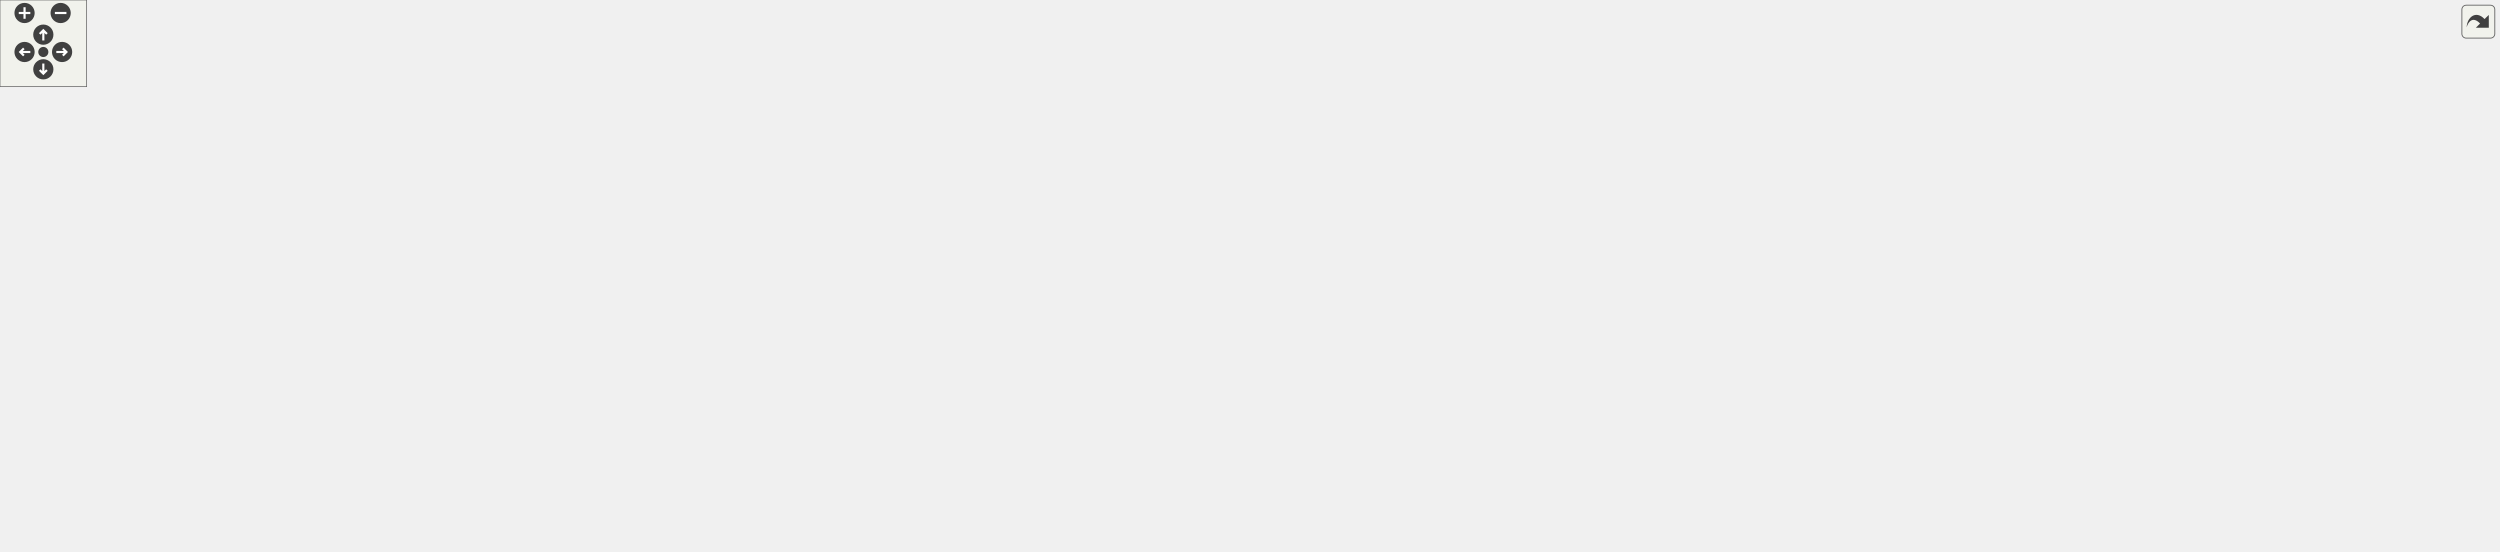
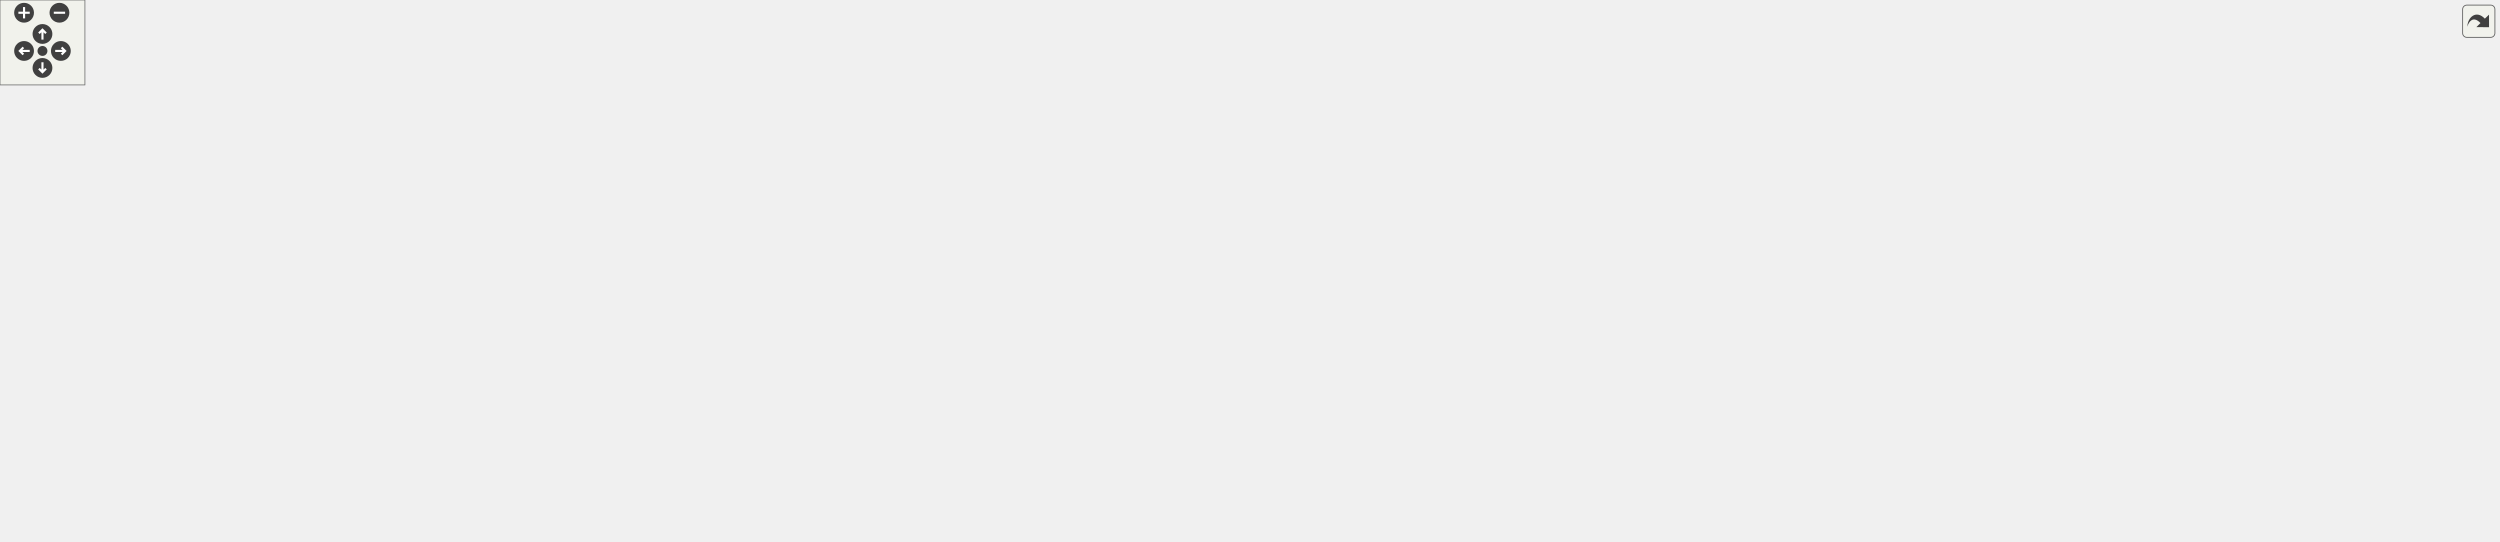
<svg xmlns="http://www.w3.org/2000/svg" xmlns:xlink="http://www.w3.org/1999/xlink" id="main" version="1.1" xml:space="preserve">
  <style type="text/css">
.edge:hover path { stroke: red; }
.edge:hover polygon { stroke: red; fill: red; }
</style>
  <defs>
    <circle id="rim" cx="0" cy="0" r="7" />
    <circle id="rim2" cx="0" cy="0" r="3.5" />
    <g id="zoomPlus">
      <use xlink:href="#rim" fill="#404040">
        <set attributeName="fill" to="#808080" begin="zoomplus.mouseover" end="zoomplus.mouseout" />
      </use>
      <path d="M-4,0h8M0,-4v8" fill="none" stroke="white" stroke-width="1.5" pointer-events="none" />
    </g>
    <g id="zoomMin">
      <use xlink:href="#rim" fill="#404040">
        <set attributeName="fill" to="#808080" begin="zoomminus.mouseover" end="zoomminus.mouseout" />
      </use>
      <path d="M-4,0h8" fill="none" stroke="white" stroke-width="1.5" pointer-events="none" />
    </g>
    <g id="dirArrow">
      <path fill="none" stroke="white" stroke-width="1.5" d="M0,-3.0v7 M-2.5,-0.5L0,-3.0L2.5,-0.5" />
    </g>
    <g id="resetDef">
      <use xlink:href="#rim2" fill="#404040">
        <set attributeName="fill" to="#808080" begin="reset.mouseover" end="reset.mouseout" />
      </use>
    </g>
  </defs>
  <svg id="graph" class="graph">
    <g id="viewport">
      <g id="node1" class="node">
        <polygon fill="#bfbfbf" stroke="black" points="706.999,-280.5 706.999,-321.5 837.999,-321.5 837.999,-280.5 706.999,-280.5" />
        <text text-anchor="start" x="714.999" y="-309.5" font-family="Helvetica,sans-Serif" font-size="10.00">/home/travis/build</text>
        <text text-anchor="start" x="714.999" y="-298.5" font-family="Helvetica,sans-Serif" font-size="10.00">/robotology/wb-toolbox</text>
        <text text-anchor="middle" x="772.499" y="-287.5" font-family="Helvetica,sans-Serif" font-size="10.00">/toolbox/src/GetLimits.cpp</text>
      </g>
      <g id="node2" class="node">
        <g id="a_node2">
          <a xlink:href="_get_limits_8h.html" target="_top" xlink:title="GetLimits.h">
            <polygon fill="none" stroke="black" points="320.999,-224.5 320.999,-243.5 387.999,-243.5 387.999,-224.5 320.999,-224.5" />
            <text text-anchor="middle" x="354.499" y="-231.5" font-family="Helvetica,sans-Serif" font-size="10.00">GetLimits.h</text>
          </a>
        </g>
      </g>
      <g id="edge1" class="edge">
        <path fill="none" stroke="midnightblue" d="M706.985,-290.37C633.704,-279.507 511.498,-261.118 406.499,-244 403.702,-243.544 400.821,-243.067 397.918,-242.58" />
        <polygon fill="midnightblue" stroke="midnightblue" points="398.495,-239.128 388.05,-240.906 397.324,-246.029 398.495,-239.128" />
      </g>
      <g id="node5" class="node">
        <g id="a_node5">
          <a xlink:href="_parameters_8h.html" target="_top" xlink:title="Parameters.h">
            <polygon fill="none" stroke="black" points="154.999,-56.5 154.999,-75.5 229.999,-75.5 229.999,-56.5 154.999,-56.5" />
            <text text-anchor="middle" x="192.499" y="-63.5" font-family="Helvetica,sans-Serif" font-size="10.00">Parameters.h</text>
          </a>
        </g>
      </g>
      <g id="edge30" class="edge">
        <path fill="none" stroke="midnightblue" d="M706.742,-295.954C597.144,-288.556 382.177,-271.073 311.499,-244 270.97,-228.475 258.355,-222.094 231.499,-188 207.338,-157.328 197.946,-111.265 194.448,-85.73" />
        <polygon fill="midnightblue" stroke="midnightblue" points="197.896,-85.081 193.224,-75.571 190.946,-85.918 197.896,-85.081" />
      </g>
      <g id="node8" class="node">
        <polygon fill="none" stroke="#bfbfbf" points="137.499,-0.5 137.499,-19.5 181.499,-19.5 181.499,-0.5 137.499,-0.5" />
        <text text-anchor="middle" x="159.499" y="-7.5" font-family="Helvetica,sans-Serif" font-size="10.00">vector</text>
      </g>
      <g id="edge47" class="edge">
        <path fill="none" stroke="midnightblue" d="M706.679,-296.583C519.988,-286.018 0.499,-250.224 0.499,-179 0.499,-179 0.499,-179 0.499,-121 0.499,-90.902 -1.498,-77.564 19.499,-56 47.983,-26.748 95.513,-16.482 127.178,-12.897" />
        <polygon fill="midnightblue" stroke="midnightblue" points="127.643,-16.368 137.258,-11.919 126.967,-9.401 127.643,-16.368" />
      </g>
      <g id="node9" class="node">
        <g id="a_node9">
          <a xlink:href="_block_information_8h.html" target="_top" xlink:title="BlockInformation.h">
            <polygon fill="none" stroke="black" points="540.499,-56.5 540.499,-75.5 638.499,-75.5 638.499,-56.5 540.499,-56.5" />
            <text text-anchor="middle" x="589.499" y="-63.5" font-family="Helvetica,sans-Serif" font-size="10.00">BlockInformation.h</text>
          </a>
        </g>
      </g>
      <g id="edge14" class="edge">
        <path fill="none" stroke="midnightblue" d="M725.319,-280.382C707.706,-271.302 688.586,-259.131 674.499,-244 629.855,-196.046 604.335,-120.329 594.387,-85.566" />
        <polygon fill="midnightblue" stroke="midnightblue" points="597.729,-84.518 591.7,-75.806 590.98,-86.376 597.729,-84.518" />
      </g>
      <g id="node11" class="node">
        <g id="a_node11">
          <a xlink:href="_configuration_8h.html" target="_top" xlink:title="Configuration.h">
            <polygon fill="none" stroke="black" points="362.999,-56.5 362.999,-75.5 445.999,-75.5 445.999,-56.5 362.999,-56.5" />
            <text text-anchor="middle" x="404.499" y="-63.5" font-family="Helvetica,sans-Serif" font-size="10.00">Configuration.h</text>
          </a>
        </g>
      </g>
      <g id="edge19" class="edge">
        <path fill="none" stroke="midnightblue" d="M726.447,-280.382C704.239,-270.362 677.494,-257.46 654.499,-244 563.853,-190.939 464.268,-114.396 423.493,-82.188" />
        <polygon fill="midnightblue" stroke="midnightblue" points="425.503,-79.315 415.494,-75.841 421.152,-84.799 425.503,-79.315" />
      </g>
      <g id="node12" class="node">
        <g id="a_node12">
          <a xlink:href="_log_8h.html" target="_top" xlink:title="Log.h">
            <polygon fill="none" stroke="black" points="656.999,-56.5 656.999,-75.5 697.999,-75.5 697.999,-56.5 656.999,-56.5" />
            <text text-anchor="middle" x="677.499" y="-63.5" font-family="Helvetica,sans-Serif" font-size="10.00">Log.h</text>
          </a>
        </g>
      </g>
      <g id="edge23" class="edge">
        <path fill="none" stroke="midnightblue" d="M738.209,-280.439C723.462,-270.83 706.821,-258.249 694.499,-244 676.166,-222.799 672.132,-215.232 665.499,-188 656.831,-152.41 665.427,-109.476 671.865,-85.505" />
        <polygon fill="midnightblue" stroke="midnightblue" points="675.3,-86.224 674.685,-75.647 668.57,-84.299 675.3,-86.224" />
      </g>
      <g id="node14" class="node">
        <g id="a_node14">
          <a xlink:href="_parameter_8h.html" target="_top" xlink:title="Parameter.h">
            <polygon fill="none" stroke="black" points="28.499,-56.5 28.499,-75.5 98.499,-75.5 98.499,-56.5 28.499,-56.5" />
            <text text-anchor="middle" x="63.499" y="-63.5" font-family="Helvetica,sans-Serif" font-size="10.00">Parameter.h</text>
          </a>
        </g>
      </g>
      <g id="edge27" class="edge">
        <path fill="none" stroke="midnightblue" d="M706.942,-297.634C588.308,-292.554 343.102,-278.17 265.499,-244 180.524,-206.584 105.527,-120.286 76.398,-83.787" />
        <polygon fill="midnightblue" stroke="midnightblue" points="78.93,-81.345 70.002,-75.641 73.424,-85.668 78.93,-81.345" />
      </g>
      <g id="node15" class="node">
        <g id="a_node15">
          <a xlink:href="_robot_interface_8h.html" target="_top" xlink:title="RobotInterface.h">
            <polygon fill="none" stroke="black" points="754.999,-56.5 754.999,-75.5 843.999,-75.5 843.999,-56.5 754.999,-56.5" />
            <text text-anchor="middle" x="799.499" y="-63.5" font-family="Helvetica,sans-Serif" font-size="10.00">RobotInterface.h</text>
          </a>
        </g>
      </g>
      <g id="edge31" class="edge">
        <path fill="none" stroke="midnightblue" d="M756.843,-280.25C749.75,-270.051 742.146,-257.034 738.499,-244 736.104,-235.44 736.862,-232.737 738.499,-224 748.431,-171.012 775.694,-112.92 790.175,-84.555" />
        <polygon fill="midnightblue" stroke="midnightblue" points="793.368,-86.002 794.876,-75.515 787.157,-82.772 793.368,-86.002" />
      </g>
      <g id="node17" class="node">
        <g id="a_node17">
          <a xlink:href="_signal_8h.html" target="_top" xlink:title="Signal.h">
            <polygon fill="none" stroke="black" points="674.499,-168.5 674.499,-187.5 726.499,-187.5 726.499,-168.5 674.499,-168.5" />
            <text text-anchor="middle" x="700.499" y="-175.5" font-family="Helvetica,sans-Serif" font-size="10.00">Signal.h</text>
          </a>
        </g>
      </g>
      <g id="edge36" class="edge">
        <path fill="none" stroke="midnightblue" d="M738.12,-280.244C725.279,-270.979 712.004,-258.714 704.499,-244 697.195,-229.679 696.771,-211.215 697.837,-197.627" />
        <polygon fill="midnightblue" stroke="midnightblue" points="701.33,-197.886 698.965,-187.559 694.373,-197.107 701.33,-197.886" />
      </g>
      <g id="node18" class="node">
        <polygon fill="none" stroke="#bfbfbf" points="746.999,-224.5 746.999,-243.5 907.999,-243.5 907.999,-224.5 746.999,-224.5" />
        <text text-anchor="middle" x="827.499" y="-231.5" font-family="Helvetica,sans-Serif" font-size="10.00">iDynTree/KinDynComputations.h</text>
      </g>
      <g id="edge38" class="edge">
        <path fill="none" stroke="midnightblue" d="M789.001,-280.498C796.866,-271.203 806.168,-260.21 813.658,-251.358" />
        <polygon fill="midnightblue" stroke="midnightblue" points="816.39,-253.547 820.178,-243.652 811.047,-249.026 816.39,-253.547" />
      </g>
      <g id="node19" class="node">
        <polygon fill="none" stroke="#bfbfbf" points="925.999,-224.5 925.999,-243.5 1047,-243.5 1047,-224.5 925.999,-224.5" />
        <text text-anchor="middle" x="986.499" y="-231.5" font-family="Helvetica,sans-Serif" font-size="10.00">iDynTree/Model/IJoint.h</text>
      </g>
      <g id="edge39" class="edge">
        <path fill="none" stroke="midnightblue" d="M836.706,-280.498C873.098,-269.444 917.395,-255.99 948.342,-246.59" />
        <polygon fill="midnightblue" stroke="midnightblue" points="949.743,-249.822 958.294,-243.567 947.708,-243.124 949.743,-249.822" />
      </g>
      <g id="node20" class="node">
        <polygon fill="none" stroke="#bfbfbf" points="1065.5,-224.5 1065.5,-243.5 1193.5,-243.5 1193.5,-224.5 1065.5,-224.5" />
        <text text-anchor="middle" x="1129.5" y="-231.5" font-family="Helvetica,sans-Serif" font-size="10.00">iDynTree/Model/Indices.h</text>
      </g>
      <g id="edge40" class="edge">
        <path fill="none" stroke="midnightblue" d="M838.395,-288.002C905.711,-275.746 1009.14,-256.914 1072.88,-245.309" />
        <polygon fill="midnightblue" stroke="midnightblue" points="1073.55,-248.745 1082.76,-243.51 1072.29,-241.858 1073.55,-248.745" />
      </g>
      <g id="node21" class="node">
        <polygon fill="none" stroke="#bfbfbf" points="1212,-224.5 1212,-243.5 1335,-243.5 1335,-224.5 1212,-224.5" />
        <text text-anchor="middle" x="1273.5" y="-231.5" font-family="Helvetica,sans-Serif" font-size="10.00">iDynTree/Model/Model.h</text>
      </g>
      <g id="edge41" class="edge">
        <path fill="none" stroke="midnightblue" d="M838.254,-291.469C932.353,-279.261 1104.77,-256.892 1201.96,-244.282" />
        <polygon fill="midnightblue" stroke="midnightblue" points="1202.52,-247.738 1211.99,-242.98 1201.62,-240.796 1202.52,-247.738" />
      </g>
      <g id="node22" class="node">
-         <polygon fill="none" stroke="#bfbfbf" points="1353,-224.5 1353,-243.5 1484,-243.5 1484,-224.5 1353,-224.5" />
-         <text text-anchor="middle" x="1418.5" y="-231.5" font-family="Helvetica,sans-Serif" font-size="10.00">yarp/dev/IControlLimits2.h</text>
+         <polygon fill="none" stroke="#bfbfbf" points="1353.5,-224.5 1353.5,-243.5 1519.5,-243.5 1519.5,-224.5 1353.5,-224.5" />
+         <text text-anchor="middle" x="1436.5" y="-231.5" font-family="Helvetica,sans-Serif" font-size="10.00">yarp/dev/ControlBoardInterfaces.h</text>
      </g>
      <g id="edge42" class="edge">
-         <path fill="none" stroke="midnightblue" d="M838.058,-294.036C942.411,-284.44 1152.99,-264.656 1342.51,-244.087" />
-         <polygon fill="midnightblue" stroke="midnightblue" points="1343.1,-247.544 1352.66,-242.983 1342.34,-240.585 1343.1,-247.544" />
+         <path fill="none" stroke="midnightblue" d="M838.288,-293.56C956.943,-281.945 1207.08,-257.459 1343.3,-244.124" />
+         <polygon fill="midnightblue" stroke="midnightblue" points="1343.69,-247.602 1353.31,-243.144 1343.01,-240.635 1343.69,-247.602" />
      </g>
      <g id="node23" class="node">
-         <polygon fill="none" stroke="#bfbfbf" points="1502.5,-224.5 1502.5,-243.5 1546.5,-243.5 1546.5,-224.5 1502.5,-224.5" />
-         <text text-anchor="middle" x="1524.5" y="-231.5" font-family="Helvetica,sans-Serif" font-size="10.00">cmath</text>
+         <polygon fill="none" stroke="#bfbfbf" points="1537.5,-224.5 1537.5,-243.5 1581.5,-243.5 1581.5,-224.5 1537.5,-224.5" />
+         <text text-anchor="middle" x="1559.5" y="-231.5" font-family="Helvetica,sans-Serif" font-size="10.00">cmath</text>
      </g>
      <g id="edge43" class="edge">
-         <path fill="none" stroke="midnightblue" d="M838.072,-299.198C963.523,-296.731 1246.08,-286.679 1492.04,-243.669" />
-         <polygon fill="midnightblue" stroke="midnightblue" points="1493.01,-247.051 1502.25,-241.861 1491.79,-240.159 1493.01,-247.051" />
+         <path fill="none" stroke="midnightblue" d="M838.048,-299.724C968.209,-298.186 1268.34,-289.694 1527.31,-243.84" />
+         <polygon fill="midnightblue" stroke="midnightblue" points="1528.06,-247.263 1537.28,-242.053 1526.82,-240.372 1528.06,-247.263" />
      </g>
      <g id="node24" class="node">
-         <polygon fill="none" stroke="#bfbfbf" points="1564.5,-224.5 1564.5,-243.5 1604.5,-243.5 1604.5,-224.5 1564.5,-224.5" />
-         <text text-anchor="middle" x="1584.5" y="-231.5" font-family="Helvetica,sans-Serif" font-size="10.00">limits</text>
+         <polygon fill="none" stroke="#bfbfbf" points="1599.5,-224.5 1599.5,-243.5 1639.5,-243.5 1639.5,-224.5 1599.5,-224.5" />
+         <text text-anchor="middle" x="1619.5" y="-231.5" font-family="Helvetica,sans-Serif" font-size="10.00">limits</text>
      </g>
      <g id="edge44" class="edge">
-         <path fill="none" stroke="midnightblue" d="M838.25,-300.147C973.513,-299.386 1292.27,-292.117 1554.5,-244 1554.6,-243.982 1554.7,-243.963 1554.8,-243.944" />
-         <polygon fill="midnightblue" stroke="midnightblue" points="1555.38,-247.404 1564.31,-241.713 1553.78,-240.589 1555.38,-247.404" />
+         <path fill="none" stroke="midnightblue" d="M838.242,-300.436C977.823,-300.283 1313.59,-294.192 1589.5,-244 1589.6,-243.982 1589.7,-243.963 1589.8,-243.945" />
+         <polygon fill="midnightblue" stroke="midnightblue" points="1590.37,-247.405 1599.32,-241.722 1588.78,-240.589 1590.37,-247.405" />
      </g>
      <g id="node25" class="node">
-         <polygon fill="none" stroke="#bfbfbf" points="1622.5,-224.5 1622.5,-243.5 1674.5,-243.5 1674.5,-224.5 1622.5,-224.5" />
-         <text text-anchor="middle" x="1648.5" y="-231.5" font-family="Helvetica,sans-Serif" font-size="10.00">ostream</text>
+         <polygon fill="none" stroke="#bfbfbf" points="1657.5,-224.5 1657.5,-243.5 1709.5,-243.5 1709.5,-224.5 1657.5,-224.5" />
+         <text text-anchor="middle" x="1683.5" y="-231.5" font-family="Helvetica,sans-Serif" font-size="10.00">ostream</text>
      </g>
      <g id="edge45" class="edge">
-         <path fill="none" stroke="midnightblue" d="M838.123,-299.75C978.746,-298.324 1319.48,-290.116 1612.28,-243.899" />
-         <polygon fill="midnightblue" stroke="midnightblue" points="1612.91,-247.342 1622.24,-242.31 1611.81,-240.43 1612.91,-247.342" />
+         <path fill="none" stroke="midnightblue" d="M838.074,-299.999C982.854,-299.094 1340.64,-291.893 1647.27,-243.895" />
+         <polygon fill="midnightblue" stroke="midnightblue" points="1647.91,-247.338 1657.24,-242.317 1646.81,-240.424 1647.91,-247.338" />
      </g>
      <g id="node26" class="node">
-         <polygon fill="none" stroke="#bfbfbf" points="1692.5,-224.5 1692.5,-243.5 1730.5,-243.5 1730.5,-224.5 1692.5,-224.5" />
-         <text text-anchor="middle" x="1711.5" y="-231.5" font-family="Helvetica,sans-Serif" font-size="10.00">tuple</text>
+         <polygon fill="none" stroke="#bfbfbf" points="1727.5,-224.5 1727.5,-243.5 1765.5,-243.5 1765.5,-224.5 1727.5,-224.5" />
+         <text text-anchor="middle" x="1746.5" y="-231.5" font-family="Helvetica,sans-Serif" font-size="10.00">tuple</text>
      </g>
      <g id="edge46" class="edge">
-         <path fill="none" stroke="midnightblue" d="M838.185,-298.09C1015.61,-292.599 1502.64,-275.241 1682.51,-243.647" />
-         <polygon fill="midnightblue" stroke="midnightblue" points="1683.18,-247.084 1692.38,-241.84 1681.92,-240.198 1683.18,-247.084" />
+         <path fill="none" stroke="midnightblue" d="M838.029,-298.267C1020.06,-293.119 1530.22,-276.333 1717.39,-243.665" />
+         <polygon fill="midnightblue" stroke="midnightblue" points="1718.17,-247.079 1727.38,-241.845 1716.92,-240.192 1718.17,-247.079" />
      </g>
      <g id="node3" class="node">
        <g id="a_node3">
          <a xlink:href="_w_b_block_8h.html" target="_top" xlink:title="WBBlock.h">
            <polygon fill="none" stroke="black" points="240.499,-168.5 240.499,-187.5 306.499,-187.5 306.499,-168.5 240.499,-168.5" />
            <text text-anchor="middle" x="273.499" y="-175.5" font-family="Helvetica,sans-Serif" font-size="10.00">WBBlock.h</text>
          </a>
        </g>
      </g>
      <g id="edge2" class="edge">
        <path fill="none" stroke="midnightblue" d="M341.485,-224.324C328.968,-215.979 309.818,-203.212 295.028,-193.352" />
        <polygon fill="midnightblue" stroke="midnightblue" points="296.743,-190.289 286.481,-187.655 292.86,-196.114 296.743,-190.289" />
      </g>
      <g id="node6" class="node">
        <polygon fill="none" stroke="#bfbfbf" points="498.499,-0.5 498.499,-19.5 550.499,-19.5 550.499,-0.5 498.499,-0.5" />
        <text text-anchor="middle" x="524.499" y="-7.5" font-family="Helvetica,sans-Serif" font-size="10.00">memory</text>
      </g>
      <g id="edge12" class="edge">
        <path fill="none" stroke="midnightblue" d="M361.86,-224.344C381.675,-200.935 437.546,-134.214 480.499,-76 492.218,-60.117 504.762,-41.399 513.445,-28.139" />
        <polygon fill="midnightblue" stroke="midnightblue" points="516.502,-29.858 519.019,-19.566 510.633,-26.042 516.502,-29.858" />
      </g>
      <g id="node7" class="node">
        <polygon fill="none" stroke="#bfbfbf" points="313.999,-0.5 313.999,-19.5 354.999,-19.5 354.999,-0.5 313.999,-0.5" />
        <text text-anchor="middle" x="334.499" y="-7.5" font-family="Helvetica,sans-Serif" font-size="10.00">string</text>
      </g>
      <g id="edge13" class="edge">
        <path fill="none" stroke="midnightblue" d="M353.715,-224.297C350.773,-191.633 340.343,-75.866 336.207,-29.957" />
        <polygon fill="midnightblue" stroke="midnightblue" points="339.683,-29.529 335.3,-19.884 332.711,-30.157 339.683,-29.529" />
      </g>
      <g id="node4" class="node">
        <g id="a_node4">
          <a xlink:href="_block_8h.html" target="_top" xlink:title="Block.h">
            <polygon fill="none" stroke="black" points="218.499,-112.5 218.499,-131.5 268.499,-131.5 268.499,-112.5 218.499,-112.5" />
            <text text-anchor="middle" x="243.499" y="-119.5" font-family="Helvetica,sans-Serif" font-size="10.00">Block.h</text>
          </a>
        </g>
      </g>
      <g id="edge3" class="edge">
        <path fill="none" stroke="midnightblue" d="M268.545,-168.083C264.395,-160.613 258.346,-149.724 253.233,-140.52" />
        <polygon fill="midnightblue" stroke="midnightblue" points="256.277,-138.793 248.361,-131.751 250.158,-142.192 256.277,-138.793" />
      </g>
      <g id="edge10" class="edge">
        <path fill="none" stroke="midnightblue" d="M292.094,-168.465C325.899,-152.557 399.055,-116.313 454.499,-76 474.907,-61.162 495.781,-41.003 509.36,-27.088" />
        <polygon fill="midnightblue" stroke="midnightblue" points="512.05,-29.341 516.453,-19.704 507.001,-24.491 512.05,-29.341" />
      </g>
      <g id="edge11" class="edge">
        <path fill="none" stroke="midnightblue" d="M276.779,-168.075C286.422,-141.832 314.823,-64.545 327.842,-29.116" />
        <polygon fill="midnightblue" stroke="midnightblue" points="331.187,-30.162 331.351,-19.568 324.616,-27.747 331.187,-30.162" />
      </g>
      <g id="edge4" class="edge">
        <path fill="none" stroke="midnightblue" d="M235.078,-112.083C227.651,-104.22 216.648,-92.569 207.687,-83.081" />
        <polygon fill="midnightblue" stroke="midnightblue" points="210.175,-80.618 200.764,-75.751 205.086,-85.424 210.175,-80.618" />
      </g>
      <g id="edge8" class="edge">
        <path fill="none" stroke="midnightblue" d="M247.529,-112.442C253.878,-99.453 267.089,-74.336 282.499,-56 291.861,-44.861 304.095,-34.129 314.344,-25.941" />
        <polygon fill="midnightblue" stroke="midnightblue" points="316.623,-28.603 322.38,-19.708 312.333,-23.071 316.623,-28.603" />
      </g>
      <g id="edge9" class="edge">
        <path fill="none" stroke="midnightblue" d="M218.43,-117.213C195.054,-112.206 161.466,-100.901 145.499,-76 136.374,-61.769 142.271,-42.547 148.99,-28.703" />
        <polygon fill="midnightblue" stroke="midnightblue" points="152.167,-30.185 153.824,-19.72 146.003,-26.868 152.167,-30.185" />
      </g>
      <g id="edge5" class="edge">
        <path fill="none" stroke="midnightblue" d="M230.261,-58.858C294.658,-48.384 424.888,-27.202 488.243,-16.897" />
        <polygon fill="midnightblue" stroke="midnightblue" points="488.871,-20.341 498.179,-15.281 487.747,-13.432 488.871,-20.341" />
      </g>
      <g id="edge6" class="edge">
        <path fill="none" stroke="midnightblue" d="M215,-56.444C239.132,-47.267 277.582,-32.645 304.326,-22.474" />
        <polygon fill="midnightblue" stroke="midnightblue" points="305.846,-25.641 313.948,-18.815 303.357,-19.098 305.846,-25.641" />
      </g>
      <g id="edge7" class="edge">
        <path fill="none" stroke="midnightblue" d="M187.05,-56.083C182.485,-48.613 175.831,-37.724 170.206,-28.52" />
        <polygon fill="midnightblue" stroke="midnightblue" points="173.048,-26.459 164.847,-19.751 167.075,-30.109 173.048,-26.459" />
      </g>
      <g id="edge15" class="edge">
        <path fill="none" stroke="midnightblue" d="M579.056,-56.324C569.353,-48.263 554.684,-36.077 543,-26.369" />
        <polygon fill="midnightblue" stroke="midnightblue" points="545.061,-23.532 535.133,-19.834 540.588,-28.916 545.061,-23.532" />
      </g>
      <g id="edge16" class="edge">
        <path fill="none" stroke="midnightblue" d="M549.094,-56.444C498.021,-45.628 411.235,-27.25 365.236,-17.509" />
        <polygon fill="midnightblue" stroke="midnightblue" points="365.774,-14.045 355.266,-15.398 364.324,-20.893 365.774,-14.045" />
      </g>
      <g id="edge18" class="edge">
        <path fill="none" stroke="midnightblue" d="M540.173,-58.806C451.233,-47.636 266.32,-24.415 191.729,-15.047" />
        <polygon fill="midnightblue" stroke="midnightblue" points="191.907,-11.542 181.549,-13.769 191.035,-18.488 191.907,-11.542" />
      </g>
      <g id="node10" class="node">
        <polygon fill="none" stroke="#bfbfbf" points="581.499,-0.5 581.499,-19.5 621.499,-19.5 621.499,-0.5 581.499,-0.5" />
        <text text-anchor="middle" x="601.499" y="-7.5" font-family="Helvetica,sans-Serif" font-size="10.00">utility</text>
      </g>
      <g id="edge17" class="edge">
        <path fill="none" stroke="midnightblue" d="M591.481,-56.083C593.071,-48.927 595.358,-38.635 597.346,-29.691" />
        <polygon fill="midnightblue" stroke="midnightblue" points="600.802,-30.272 599.555,-19.751 593.969,-28.754 600.802,-30.272" />
      </g>
      <g id="edge20" class="edge">
        <path fill="none" stroke="midnightblue" d="M423.514,-56.444C443.087,-47.636 473.807,-33.812 496.228,-23.722" />
        <polygon fill="midnightblue" stroke="midnightblue" points="497.891,-26.812 505.574,-19.516 495.018,-20.428 497.891,-26.812" />
      </g>
      <g id="edge21" class="edge">
        <path fill="none" stroke="midnightblue" d="M393.253,-56.324C382.702,-48.185 366.699,-35.84 354.057,-26.087" />
        <polygon fill="midnightblue" stroke="midnightblue" points="356.006,-23.171 345.951,-19.834 351.731,-28.713 356.006,-23.171" />
      </g>
      <g id="edge22" class="edge">
        <path fill="none" stroke="midnightblue" d="M365.678,-56.444C317.586,-45.844 236.535,-27.979 191.719,-18.101" />
        <polygon fill="midnightblue" stroke="midnightblue" points="192.193,-14.622 181.674,-15.888 190.687,-21.458 192.193,-14.622" />
      </g>
      <g id="edge24" class="edge">
        <path fill="none" stroke="midnightblue" d="M656.865,-57.717C631.656,-48.82 588.65,-33.641 558.518,-23.007" />
        <polygon fill="midnightblue" stroke="midnightblue" points="559.433,-19.618 548.838,-19.59 557.103,-26.219 559.433,-19.618" />
      </g>
      <g id="edge26" class="edge">
        <path fill="none" stroke="midnightblue" d="M656.924,-58.593C653.465,-57.641 649.895,-56.734 646.499,-56 544.486,-33.947 421.316,-19.778 365.124,-13.985" />
        <polygon fill="midnightblue" stroke="midnightblue" points="365.42,-10.497 355.118,-12.969 364.713,-17.461 365.42,-10.497" />
      </g>
      <g id="node13" class="node">
        <polygon fill="none" stroke="#bfbfbf" points="651.499,-0.5 651.499,-19.5 703.499,-19.5 703.499,-0.5 651.499,-0.5" />
        <text text-anchor="middle" x="677.499" y="-7.5" font-family="Helvetica,sans-Serif" font-size="10.00">sstream</text>
      </g>
      <g id="edge25" class="edge">
        <path fill="none" stroke="midnightblue" d="M677.499,-56.083C677.499,-49.006 677.499,-38.861 677.499,-29.986" />
        <polygon fill="midnightblue" stroke="midnightblue" points="680.999,-29.751 677.499,-19.751 673.999,-29.751 680.999,-29.751" />
      </g>
      <g id="edge28" class="edge">
        <path fill="none" stroke="midnightblue" d="M98.65,-57.996C152.132,-47.339 253.065,-27.227 303.779,-17.121" />
        <polygon fill="midnightblue" stroke="midnightblue" points="304.68,-20.511 313.803,-15.124 303.312,-13.646 304.68,-20.511" />
      </g>
      <g id="edge29" class="edge">
        <path fill="none" stroke="midnightblue" d="M78.923,-56.324C94.039,-47.822 117.315,-34.729 134.97,-24.797" />
        <polygon fill="midnightblue" stroke="midnightblue" points="137.114,-27.608 144.114,-19.654 133.682,-21.507 137.114,-27.608" />
      </g>
      <g id="edge32" class="edge">
        <path fill="none" stroke="midnightblue" d="M755.925,-56.444C702.054,-45.865 611.338,-28.052 560.972,-18.162" />
        <polygon fill="midnightblue" stroke="midnightblue" points="561.352,-14.67 550.865,-16.177 560.003,-21.538 561.352,-14.67" />
      </g>
      <g id="edge33" class="edge">
        <path fill="none" stroke="midnightblue" d="M754.913,-59.822C661.15,-48.934 445.6,-23.902 365.348,-14.582" />
        <polygon fill="midnightblue" stroke="midnightblue" points="365.717,-11.102 355.38,-13.425 364.91,-18.055 365.717,-11.102" />
      </g>
      <g id="edge35" class="edge">
        <path fill="none" stroke="midnightblue" d="M768.126,-56.444C730.549,-46.195 668.073,-29.157 631.237,-19.11" />
        <polygon fill="midnightblue" stroke="midnightblue" points="632.138,-15.728 621.569,-16.474 630.296,-22.482 632.138,-15.728" />
      </g>
      <g id="node16" class="node">
        <polygon fill="none" stroke="#bfbfbf" points="757.999,-0.5 757.999,-19.5 840.999,-19.5 840.999,-0.5 757.999,-0.5" />
        <text text-anchor="middle" x="799.499" y="-7.5" font-family="Helvetica,sans-Serif" font-size="10.00">unordered_map</text>
      </g>
      <g id="edge34" class="edge">
        <path fill="none" stroke="midnightblue" d="M799.499,-56.083C799.499,-49.006 799.499,-38.861 799.499,-29.986" />
        <polygon fill="midnightblue" stroke="midnightblue" points="802.999,-29.751 799.499,-19.751 795.999,-29.751 802.999,-29.751" />
      </g>
      <g id="edge37" class="edge">
        <path fill="none" stroke="midnightblue" d="M704.415,-168.233C713.434,-146.561 732.948,-89.785 706.499,-56 701.95,-50.188 612.459,-30.017 560.693,-18.755" />
        <polygon fill="midnightblue" stroke="midnightblue" points="561.393,-15.326 550.879,-16.628 559.911,-22.167 561.393,-15.326" />
      </g>
    </g>
  </svg>
  <g id="navigator" transform="translate(0 0)" fill="#404254">
    <rect fill="#f2f5e9" fill-opacity="0.5" stroke="#606060" stroke-width=".5" x="0" y="0" width="60" height="60" />
    <use id="zoomplus" xlink:href="#zoomPlus" x="17" y="9" />
    <use id="zoomminus" xlink:href="#zoomMin" x="42" y="9" />
    <use id="reset" xlink:href="#resetDef" x="30" y="36" />
    <g id="arrowUp" xlink:href="#dirArrow" transform="translate(30 24)">
      <use xlink:href="#rim" fill="#404040">
        <set attributeName="fill" to="#808080" begin="arrowUp.mouseover" end="arrowUp.mouseout" />
      </use>
      <path fill="none" stroke="white" stroke-width="1.5" d="M0,-3.0v7 M-2.5,-0.5L0,-3.0L2.5,-0.5" />
    </g>
    <g id="arrowRight" xlink:href="#dirArrow" transform="rotate(90) translate(36 -43)">
      <use xlink:href="#rim" fill="#404040">
        <set attributeName="fill" to="#808080" begin="arrowRight.mouseover" end="arrowRight.mouseout" />
      </use>
      <path fill="none" stroke="white" stroke-width="1.5" d="M0,-3.0v7 M-2.5,-0.5L0,-3.0L2.5,-0.5" />
    </g>
    <g id="arrowDown" xlink:href="#dirArrow" transform="rotate(180) translate(-30 -48)">
      <use xlink:href="#rim" fill="#404040">
        <set attributeName="fill" to="#808080" begin="arrowDown.mouseover" end="arrowDown.mouseout" />
      </use>
      <path fill="none" stroke="white" stroke-width="1.5" d="M0,-3.0v7 M-2.5,-0.5L0,-3.0L2.5,-0.5" />
    </g>
    <g id="arrowLeft" xlink:href="#dirArrow" transform="rotate(270) translate(-36 17)">
      <use xlink:href="#rim" fill="#404040">
        <set attributeName="fill" to="#808080" begin="arrowLeft.mouseover" end="arrowLeft.mouseout" />
      </use>
      <path fill="none" stroke="white" stroke-width="1.5" d="M0,-3.0v7 M-2.5,-0.5L0,-3.0L2.5,-0.5" />
    </g>
  </g>
  <svg viewBox="0 0 15 15" width="100%" height="30px" preserveAspectRatio="xMaxYMin meet">
    <g id="arrow_out" transform="scale(0.3 0.3)">
      <a xlink:href="_get_limits_8cpp__incl_org.svg" target="_base">
        <rect id="button" ry="5" rx="5" y="6" x="6" height="38" width="38" fill="#f2f5e9" fill-opacity="0.5" stroke="#606060" stroke-width="1.0" />
        <path id="arrow" d="M 11.5,31.437 C 11.94,20.098 22.043,11.323 32.159,21.979 L 37.069,17.246 C 37.069,17.246 37.088,32 37.088,32 L 22.16,31.978 C 22.16,31.978 26.998,27.14 26.998,27.14 C 18.529,18.264 13.292,25.23 11.5,31.437 z" style="fill:#404040;" />
      </a>
    </g>
  </svg>
</svg>
